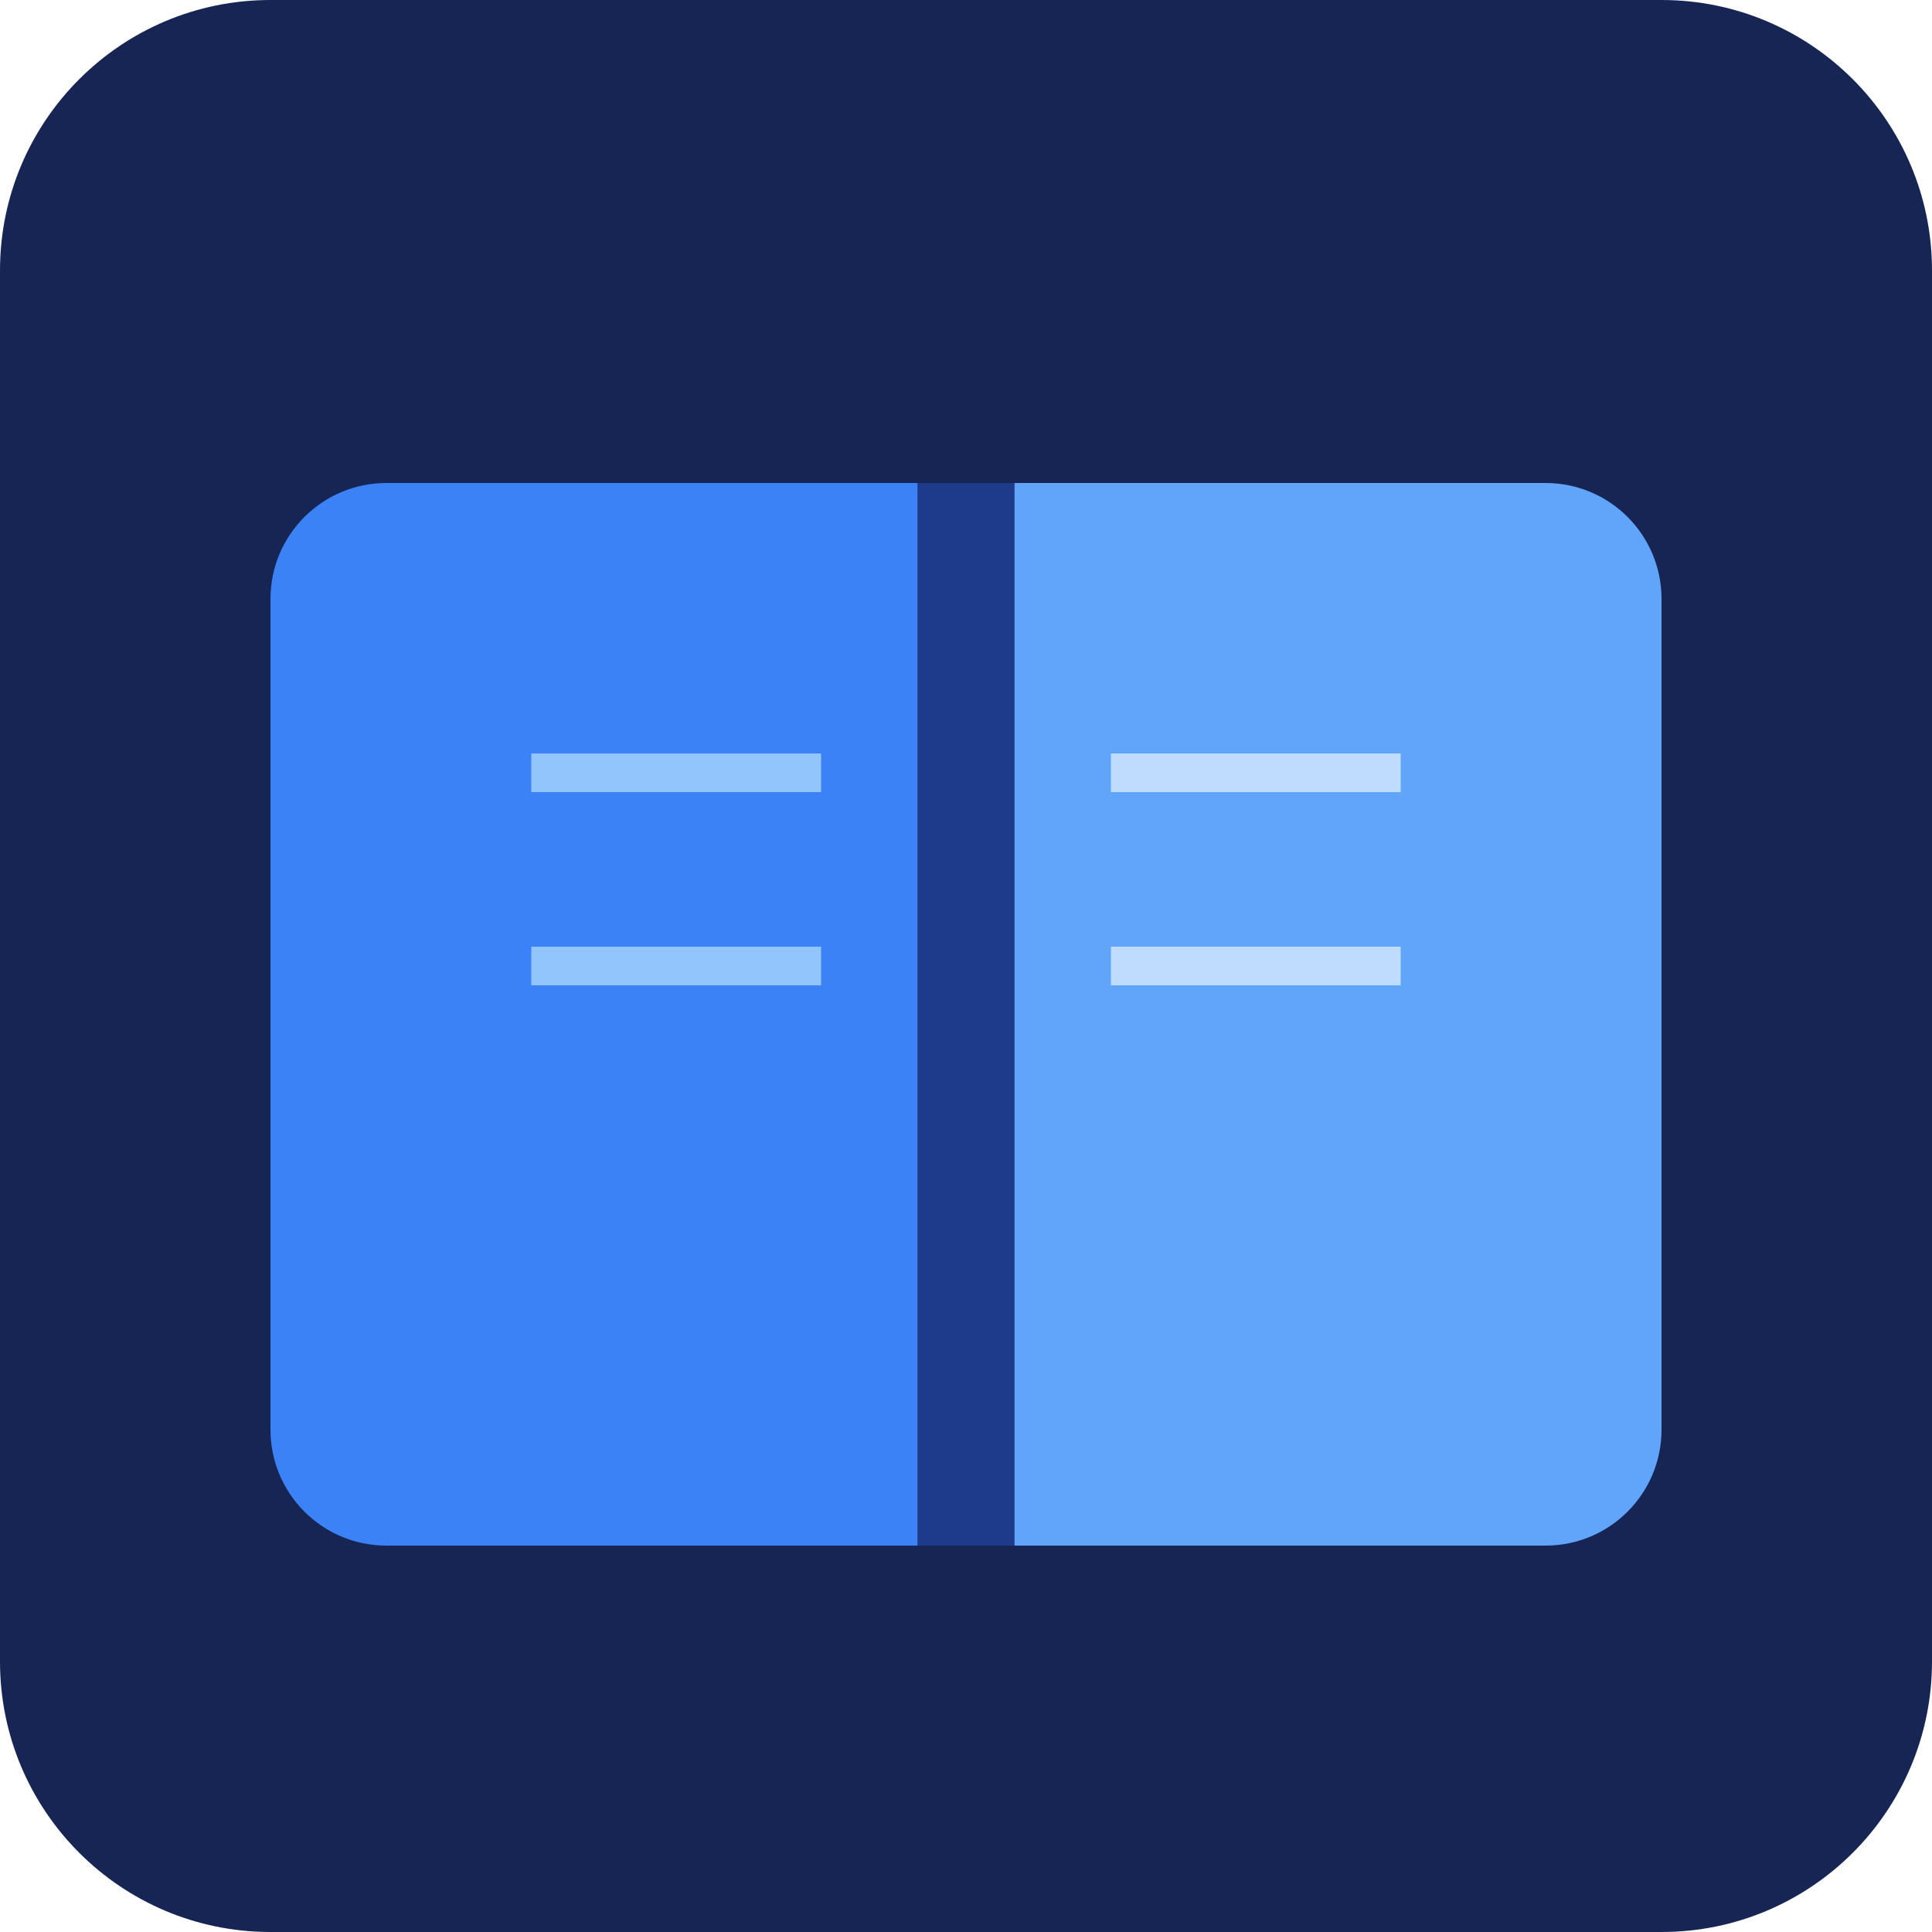
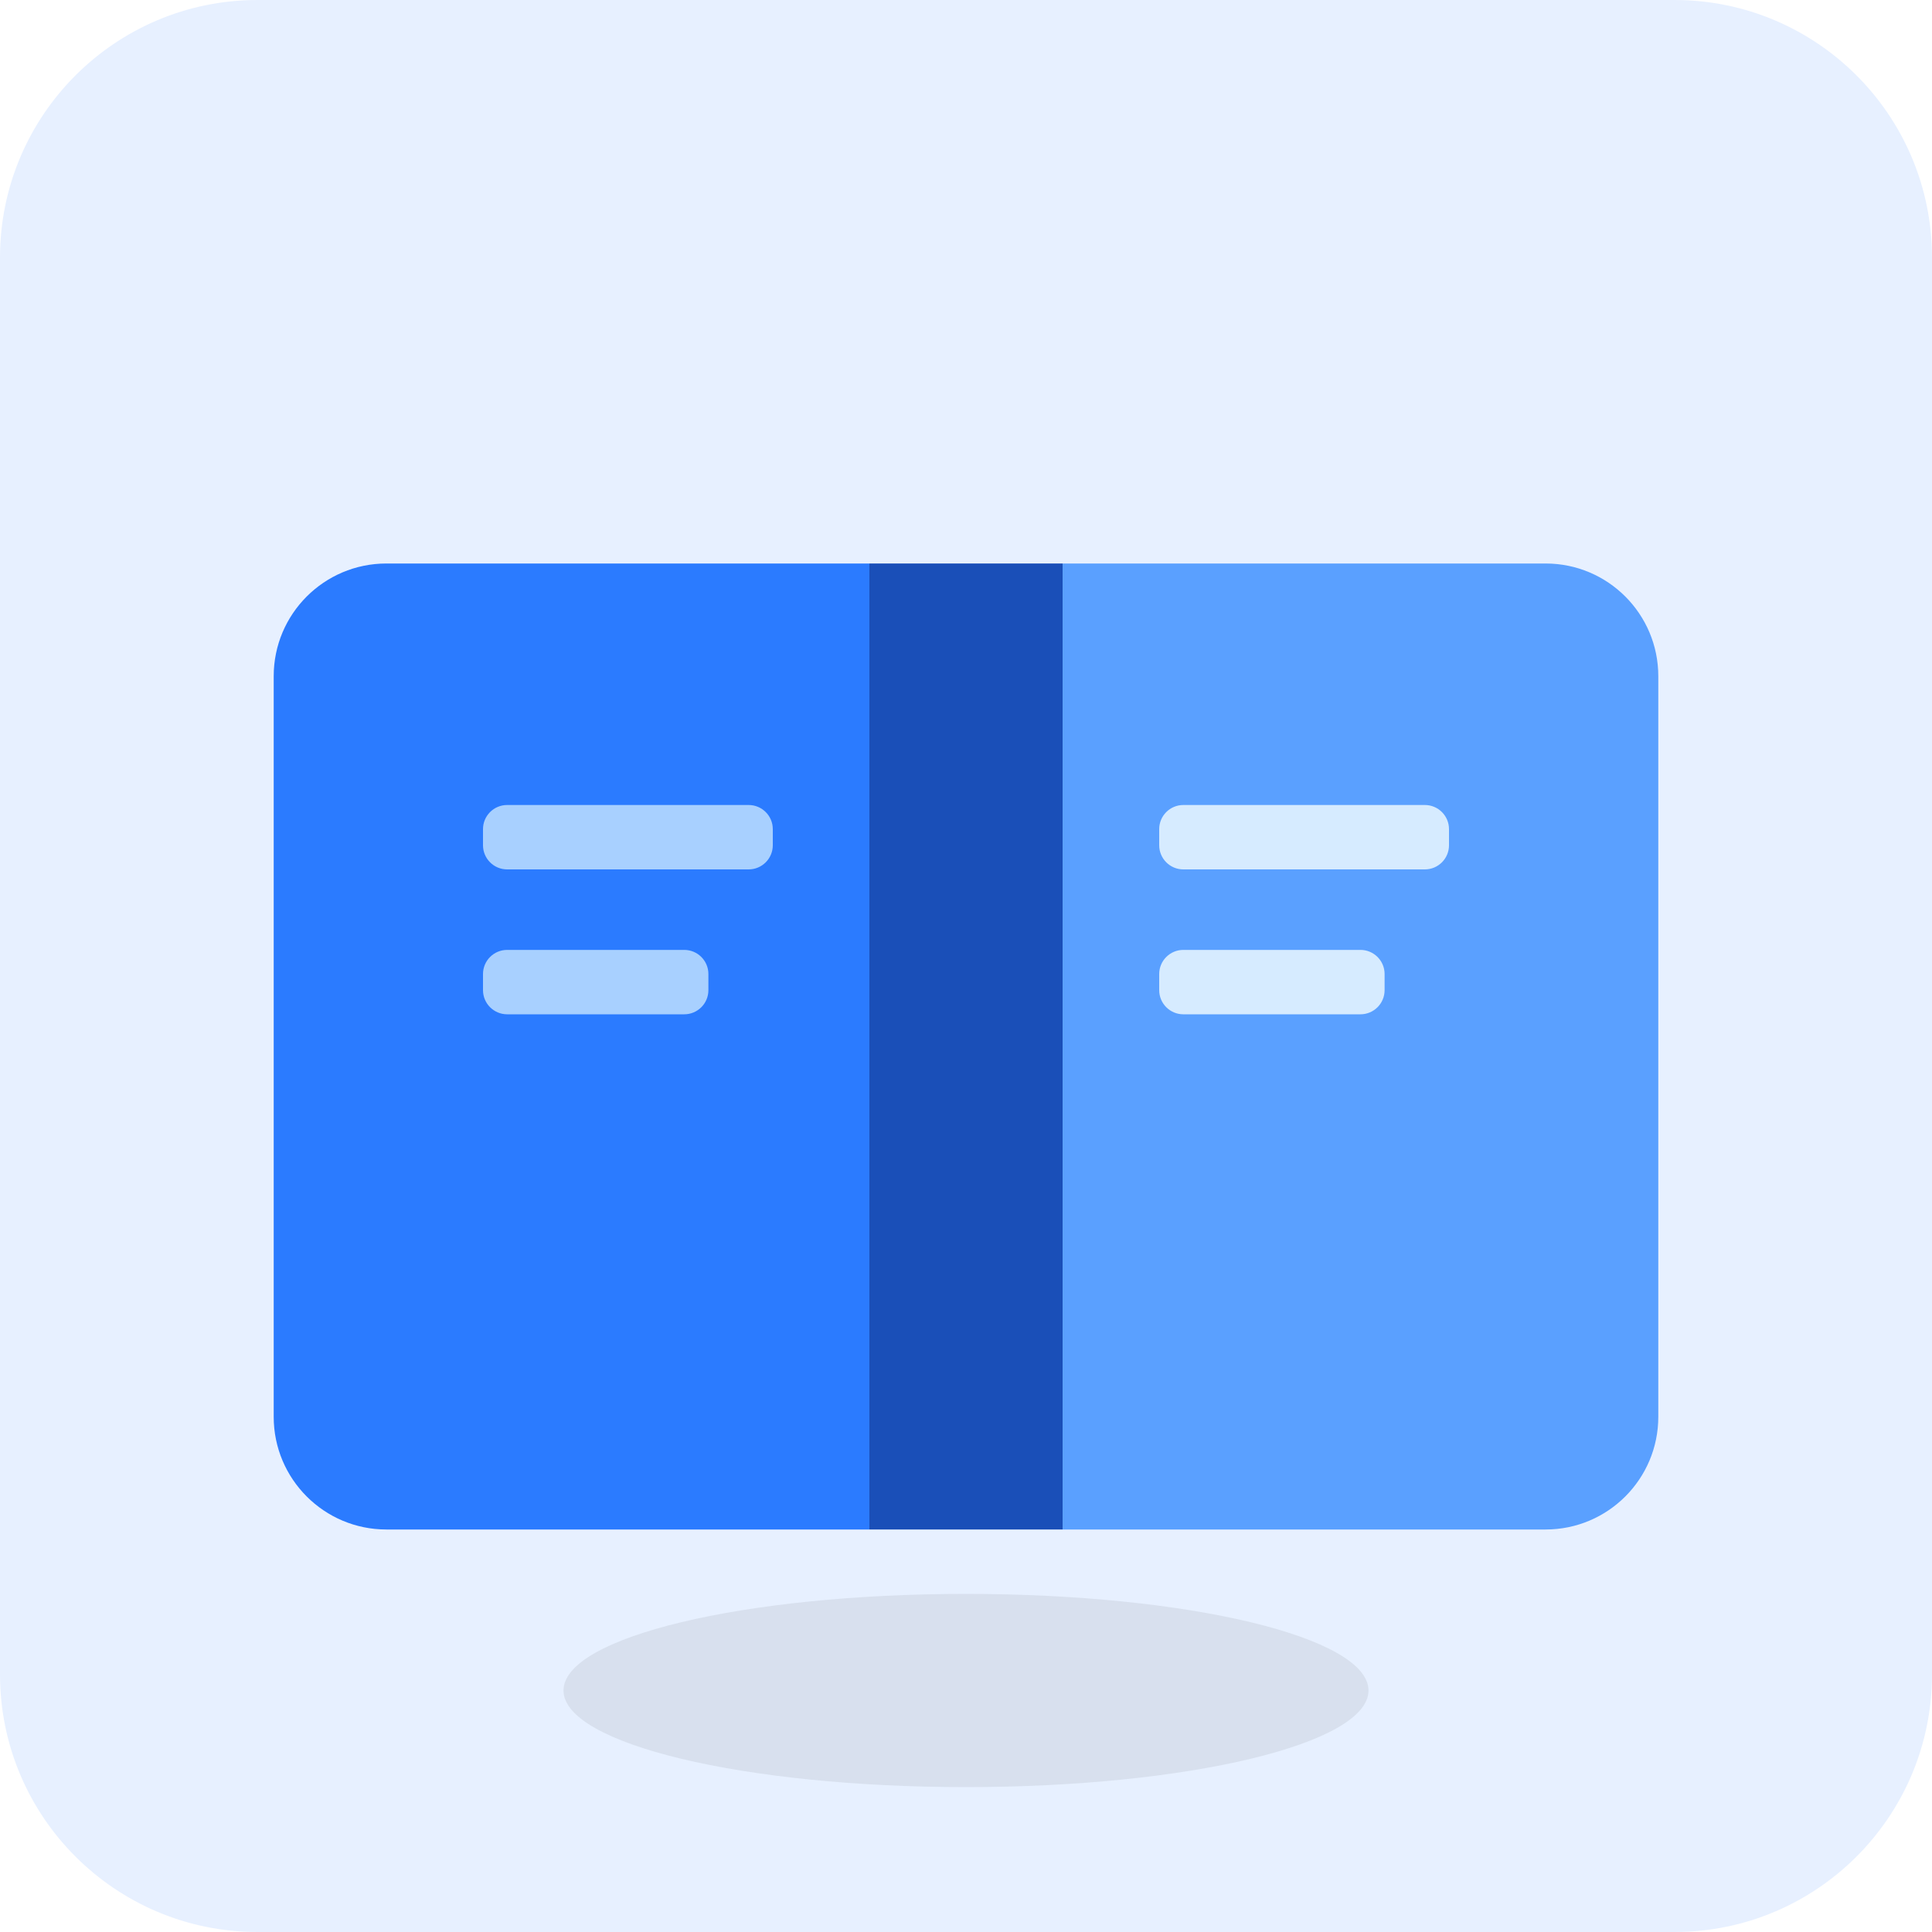
- <svg xmlns="http://www.w3.org/2000/svg" viewBox="0 0 200 200" width="200" height="200">
-   <rect width="200" height="200" rx="28" fill="#172554" />
-   <path d="M40 50 h55 v110 h-55 a12 12 0 0 1 -12 -12 v-86 a12 12 0 0 1 12 -12z" fill="#3b82f6" />
-   <path d="M160 50 h-55 v110 h55 a12 12 0 0 0 12 -12 v-86 a12 12 0 0 0 -12 -12z" fill="#60a5fa" />
-   <rect x="95" y="50" width="10" height="110" fill="#1e3a8a" />
-   <line x1="55" y1="80" x2="85" y2="80" stroke="#93c5fd" stroke-width="4" />
-   <line x1="55" y1="100" x2="85" y2="100" stroke="#93c5fd" stroke-width="4" />
-   <line x1="115" y1="80" x2="145" y2="80" stroke="#bfdbfe" stroke-width="4" />
-   <line x1="115" y1="100" x2="145" y2="100" stroke="#bfdbfe" stroke-width="4" />
+ <svg xmlns="http://www.w3.org/2000/svg" viewBox="0 0 240 240" width="240" height="240">
+   <rect width="240" height="240" rx="32" fill="#E7F0FF" />
+   <ellipse cx="120" cy="210" rx="50" ry="12" fill="#000" opacity=".07" />
+   <path d="M48 70 h60 v120 h-60 a14 14 0 0 1 -14 -14 v-92 a14 14 0 0 1 14 -14z" fill="#2B7BFF" />
+   <path d="M192 70 h-60 v120 h60 a14 14 0 0 0 14 -14 v-92 a14 14 0 0 0 -14 -14z" fill="#5AA0FF" />
+   <rect x="108" y="70" width="24" height="120" fill="#1A4FB8" />
+   <rect x="60" y="100" width="36" height="8" rx="3" fill="#A8D0FF" />
+   <rect x="60" y="118" width="28" height="8" rx="3" fill="#A8D0FF" />
+   <rect x="144" y="100" width="36" height="8" rx="3" fill="#D6EBFF" />
+   <rect x="144" y="118" width="28" height="8" rx="3" fill="#D6EBFF" />
</svg>
